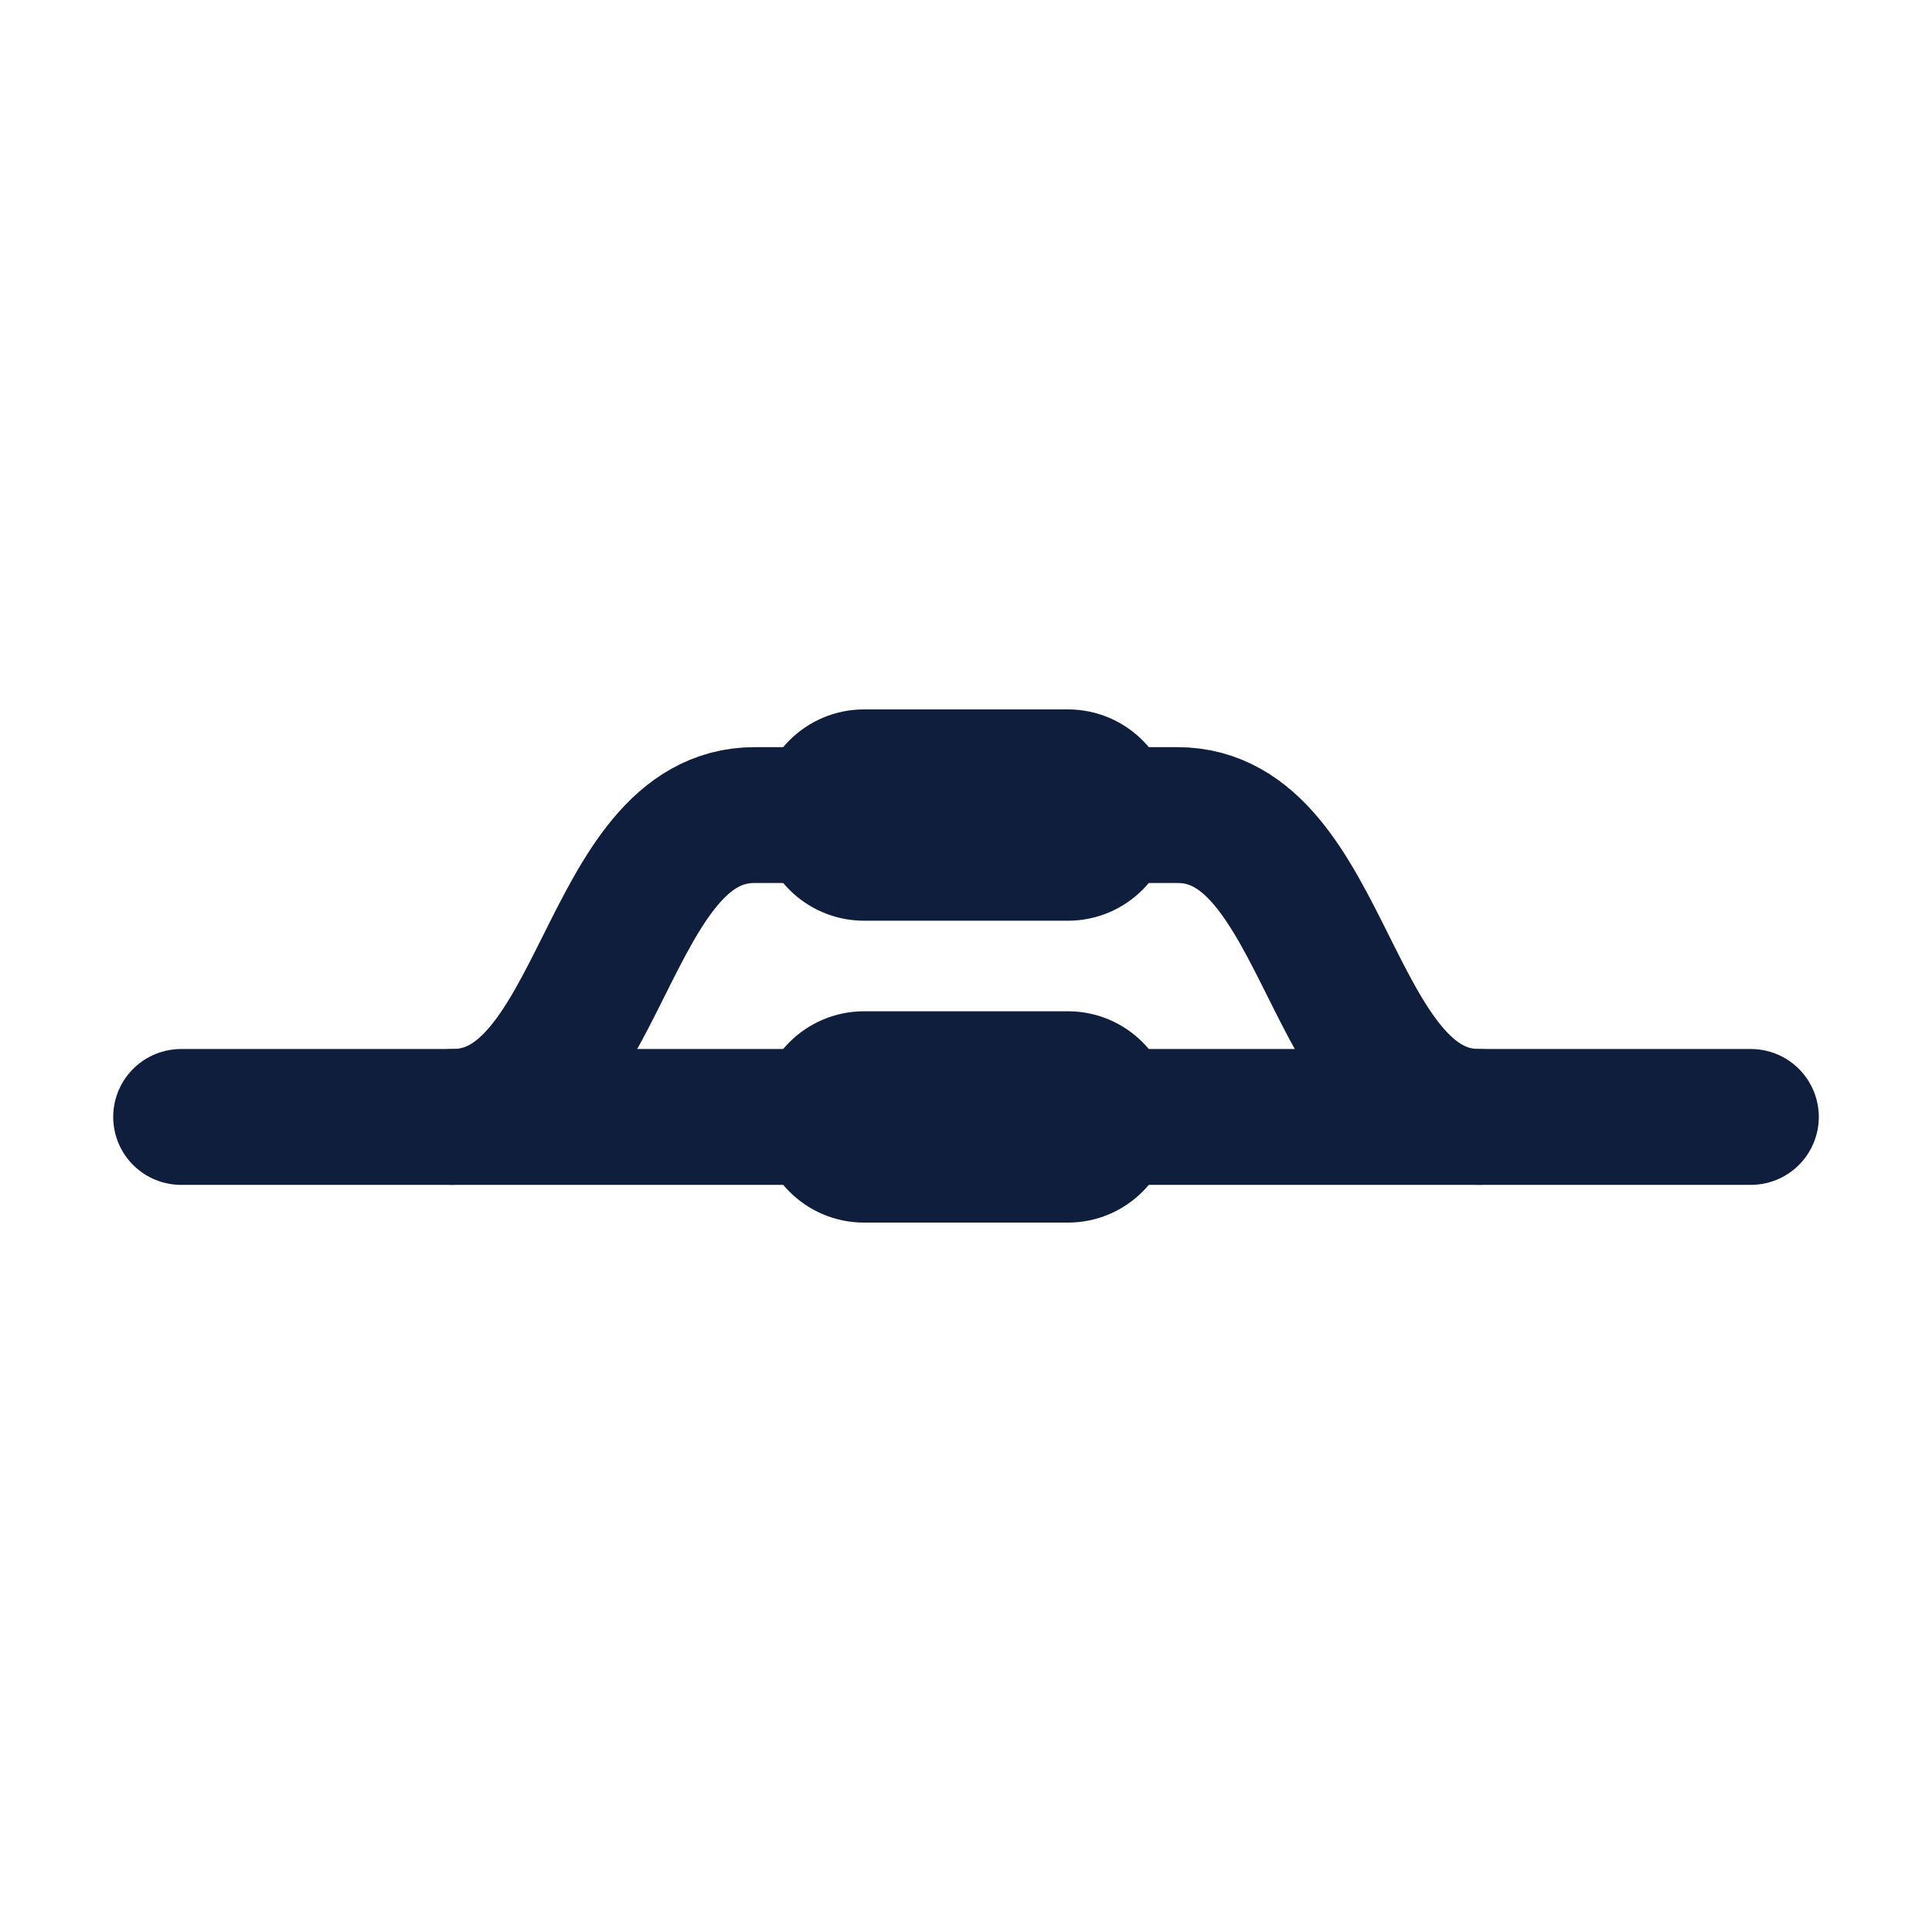
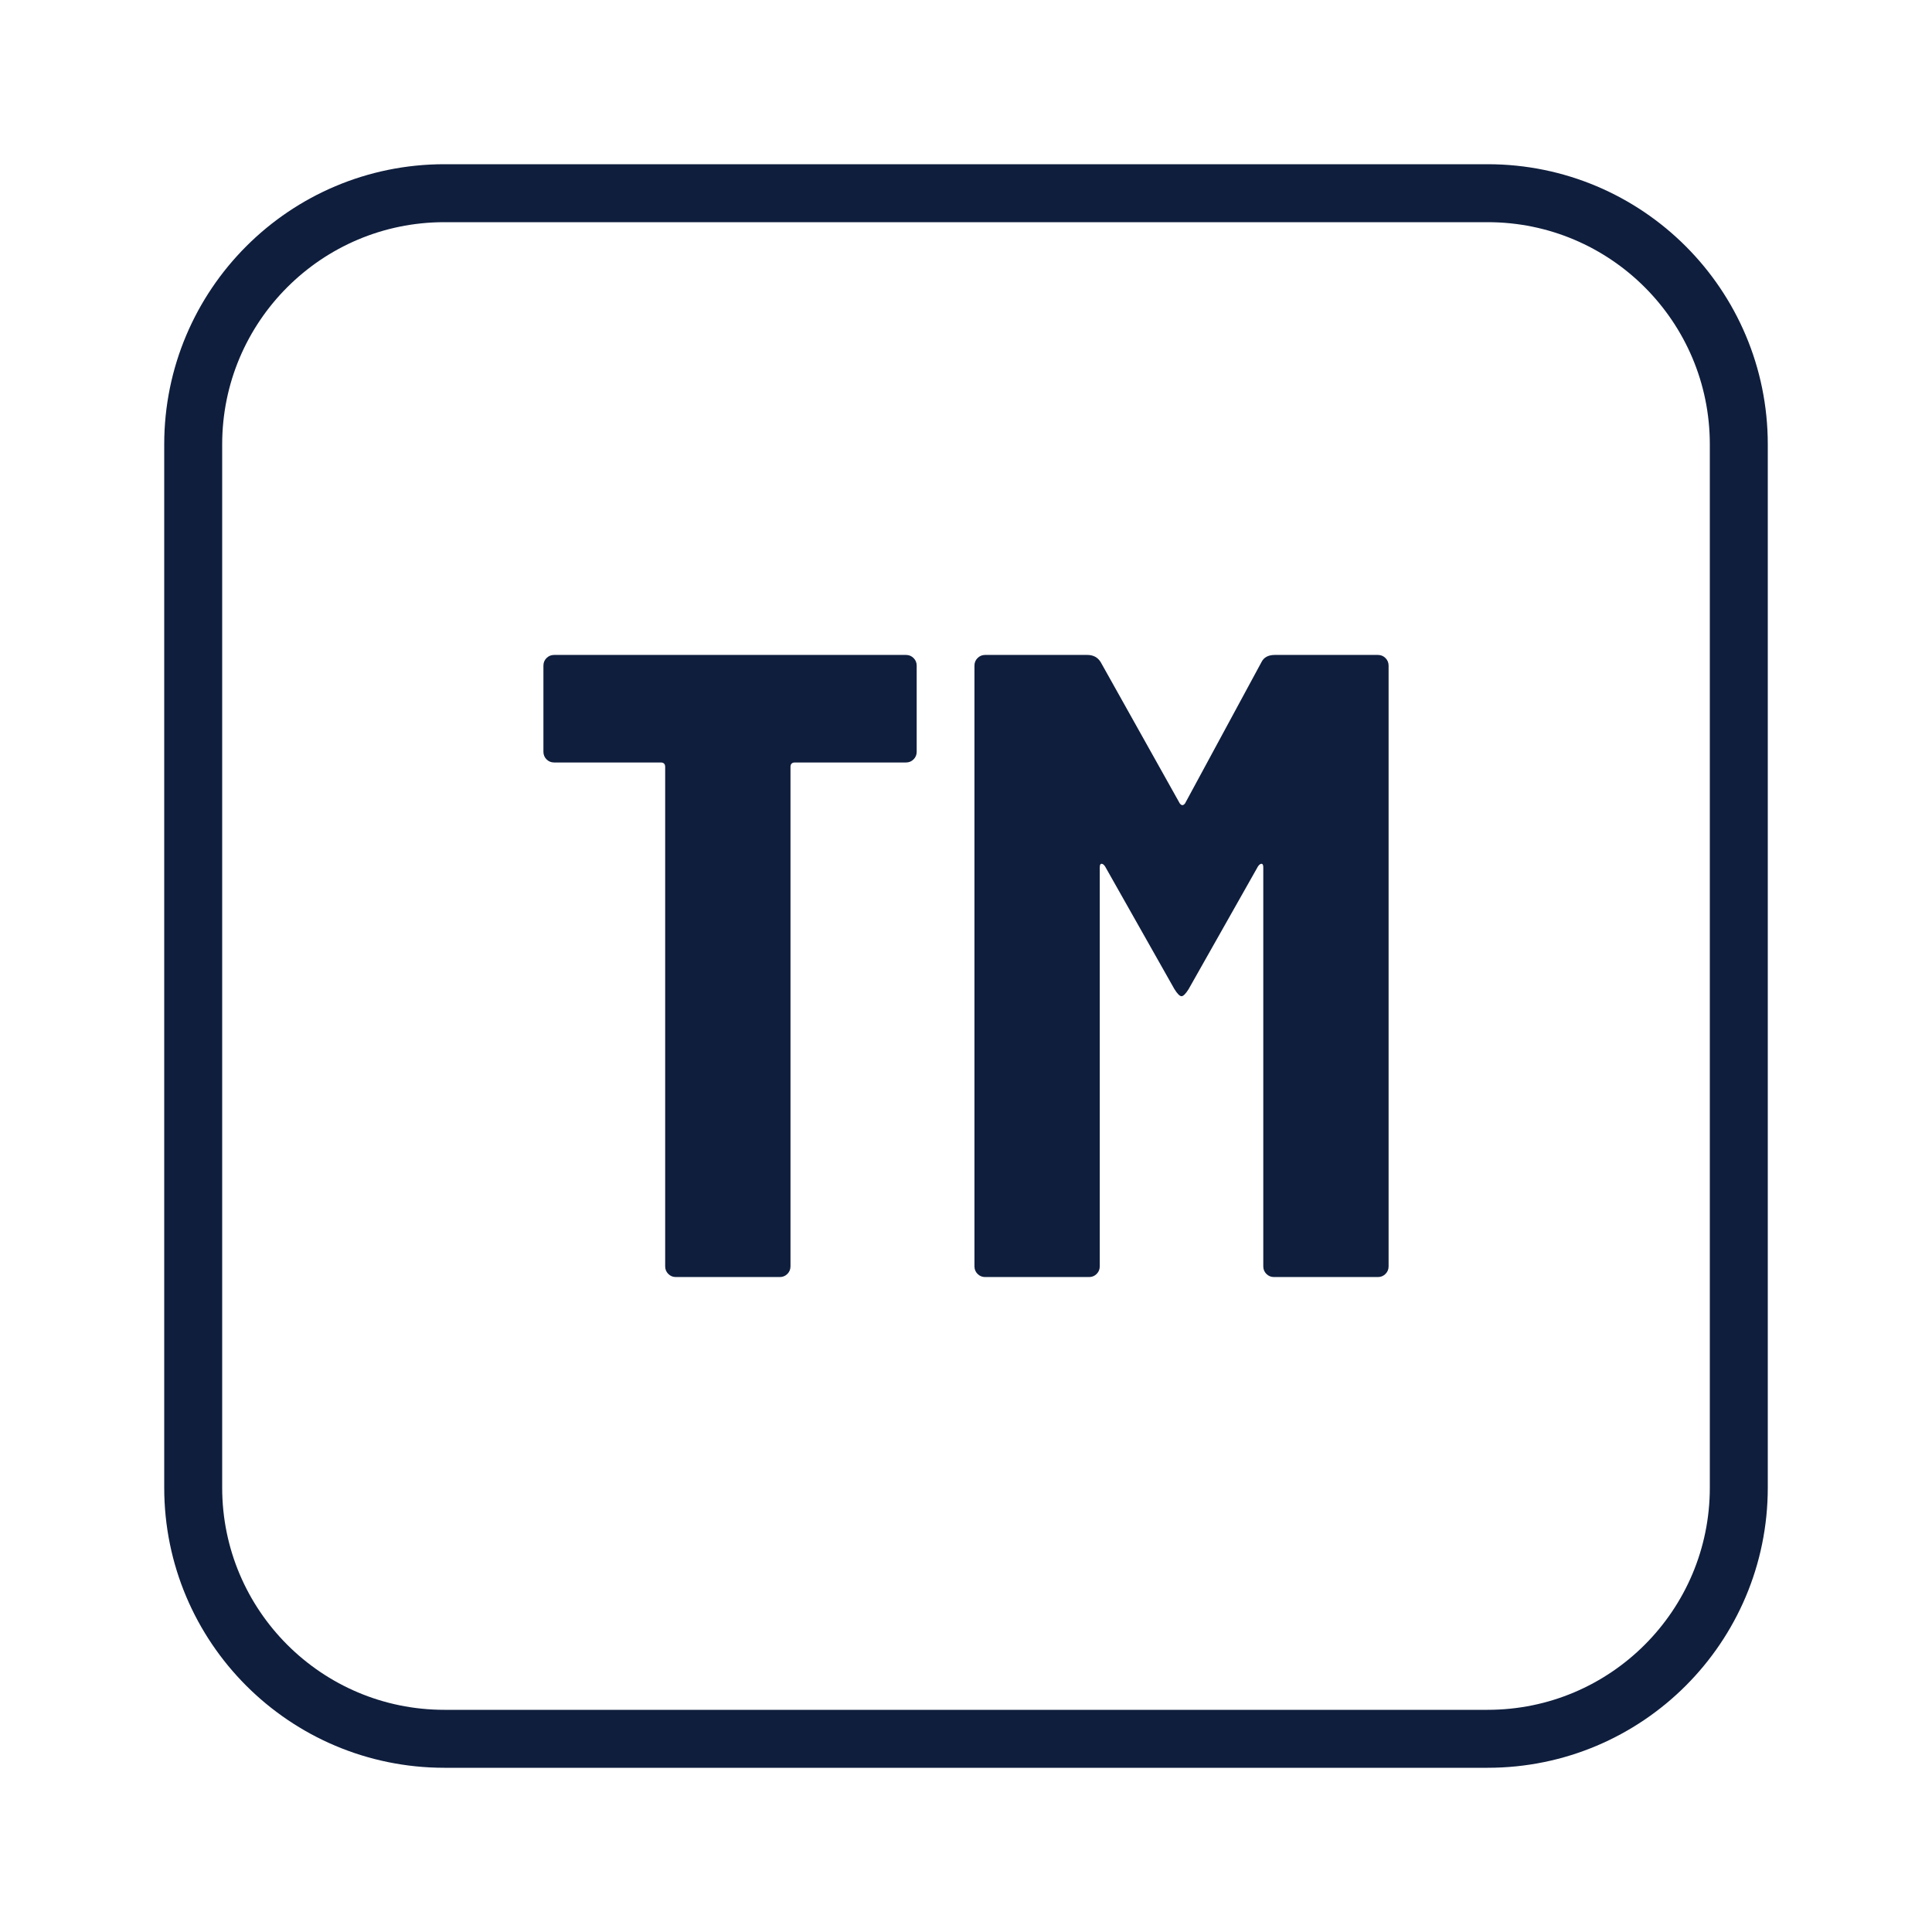
<svg xmlns="http://www.w3.org/2000/svg" viewBox="0 0 1024 1024" width="64" height="64" role="img" aria-label="TrainMeet">
-   <path d="M 96 592 H 928" fill="none" stroke="#0F1E3D" stroke-width="72" stroke-linecap="round" stroke-linejoin="round" />
-   <path d="M 240 592 C 320 592 320 432 400 432 H 624 C 704 432 704 592 784 592" fill="none" stroke="#0F1E3D" stroke-width="72" stroke-linecap="round" stroke-linejoin="round" />
-   <rect x="402" y="376" width="220" height="112" rx="56" fill="#0F1E3D" />
-   <rect x="402" y="536" width="220" height="112" rx="56" fill="#0F1E3D" />
+   <rect x="102.4" y="102.4" width="819.2" height="819.2" rx="133.12" fill="none" stroke="#0F1E3D" stroke-width="30.72" />
+   <path transform="translate(276.72 676.86)" fill="#0F1E3D" d="M209.142 -324.076V-278.385Q209.142 -276.029 207.493 -274.381Q205.844 -272.732 203.489 -272.732H144.609Q142.254 -272.732 142.254 -270.377V-5.652Q142.254 -3.297 140.605 -1.649Q138.957 0.0 136.602 0.0H81.49Q79.135 0.0 77.486 -1.649Q75.837 -3.297 75.837 -5.652V-270.377Q75.837 -272.732 73.482 -272.732H16.957Q14.602 -272.732 12.954 -274.381Q11.305 -276.029 11.305 -278.385V-324.076Q11.305 -326.431 12.954 -328.079Q14.602 -329.728 16.957 -329.728H203.489Q205.844 -329.728 207.493 -328.079Q209.142 -326.431 209.142 -324.076Z M398.971 -329.728H453.612Q455.967 -329.728 457.615 -328.079Q459.264 -326.431 459.264 -324.076V-5.652Q459.264 -3.297 457.615 -1.649Q455.967 0.0 453.612 0.0H398.5Q396.145 0.0 394.496 -1.649Q392.847 -3.297 392.847 -5.652V-217.149Q392.847 -219.034 391.905 -219.034Q390.963 -219.034 390.021 -217.62L353.28 -152.617Q350.925 -148.849 349.512 -148.849Q348.099 -148.849 345.743 -152.617L309.002 -217.62Q308.06 -219.034 307.118 -219.034Q306.176 -219.034 306.176 -217.149V-5.652Q306.176 -3.297 304.527 -1.649Q302.879 0.0 300.524 0.0H245.412Q243.057 0.0 241.408 -1.649Q239.759 -3.297 239.759 -5.652V-324.076Q239.759 -326.431 241.408 -328.079Q243.057 -329.728 245.412 -329.728H299.581Q304.292 -329.728 306.647 -325.96L348.57 -251.064Q349.983 -249.18 351.396 -251.064L391.905 -325.96Q393.789 -329.728 398.971 -329.728Z" />
</svg>
